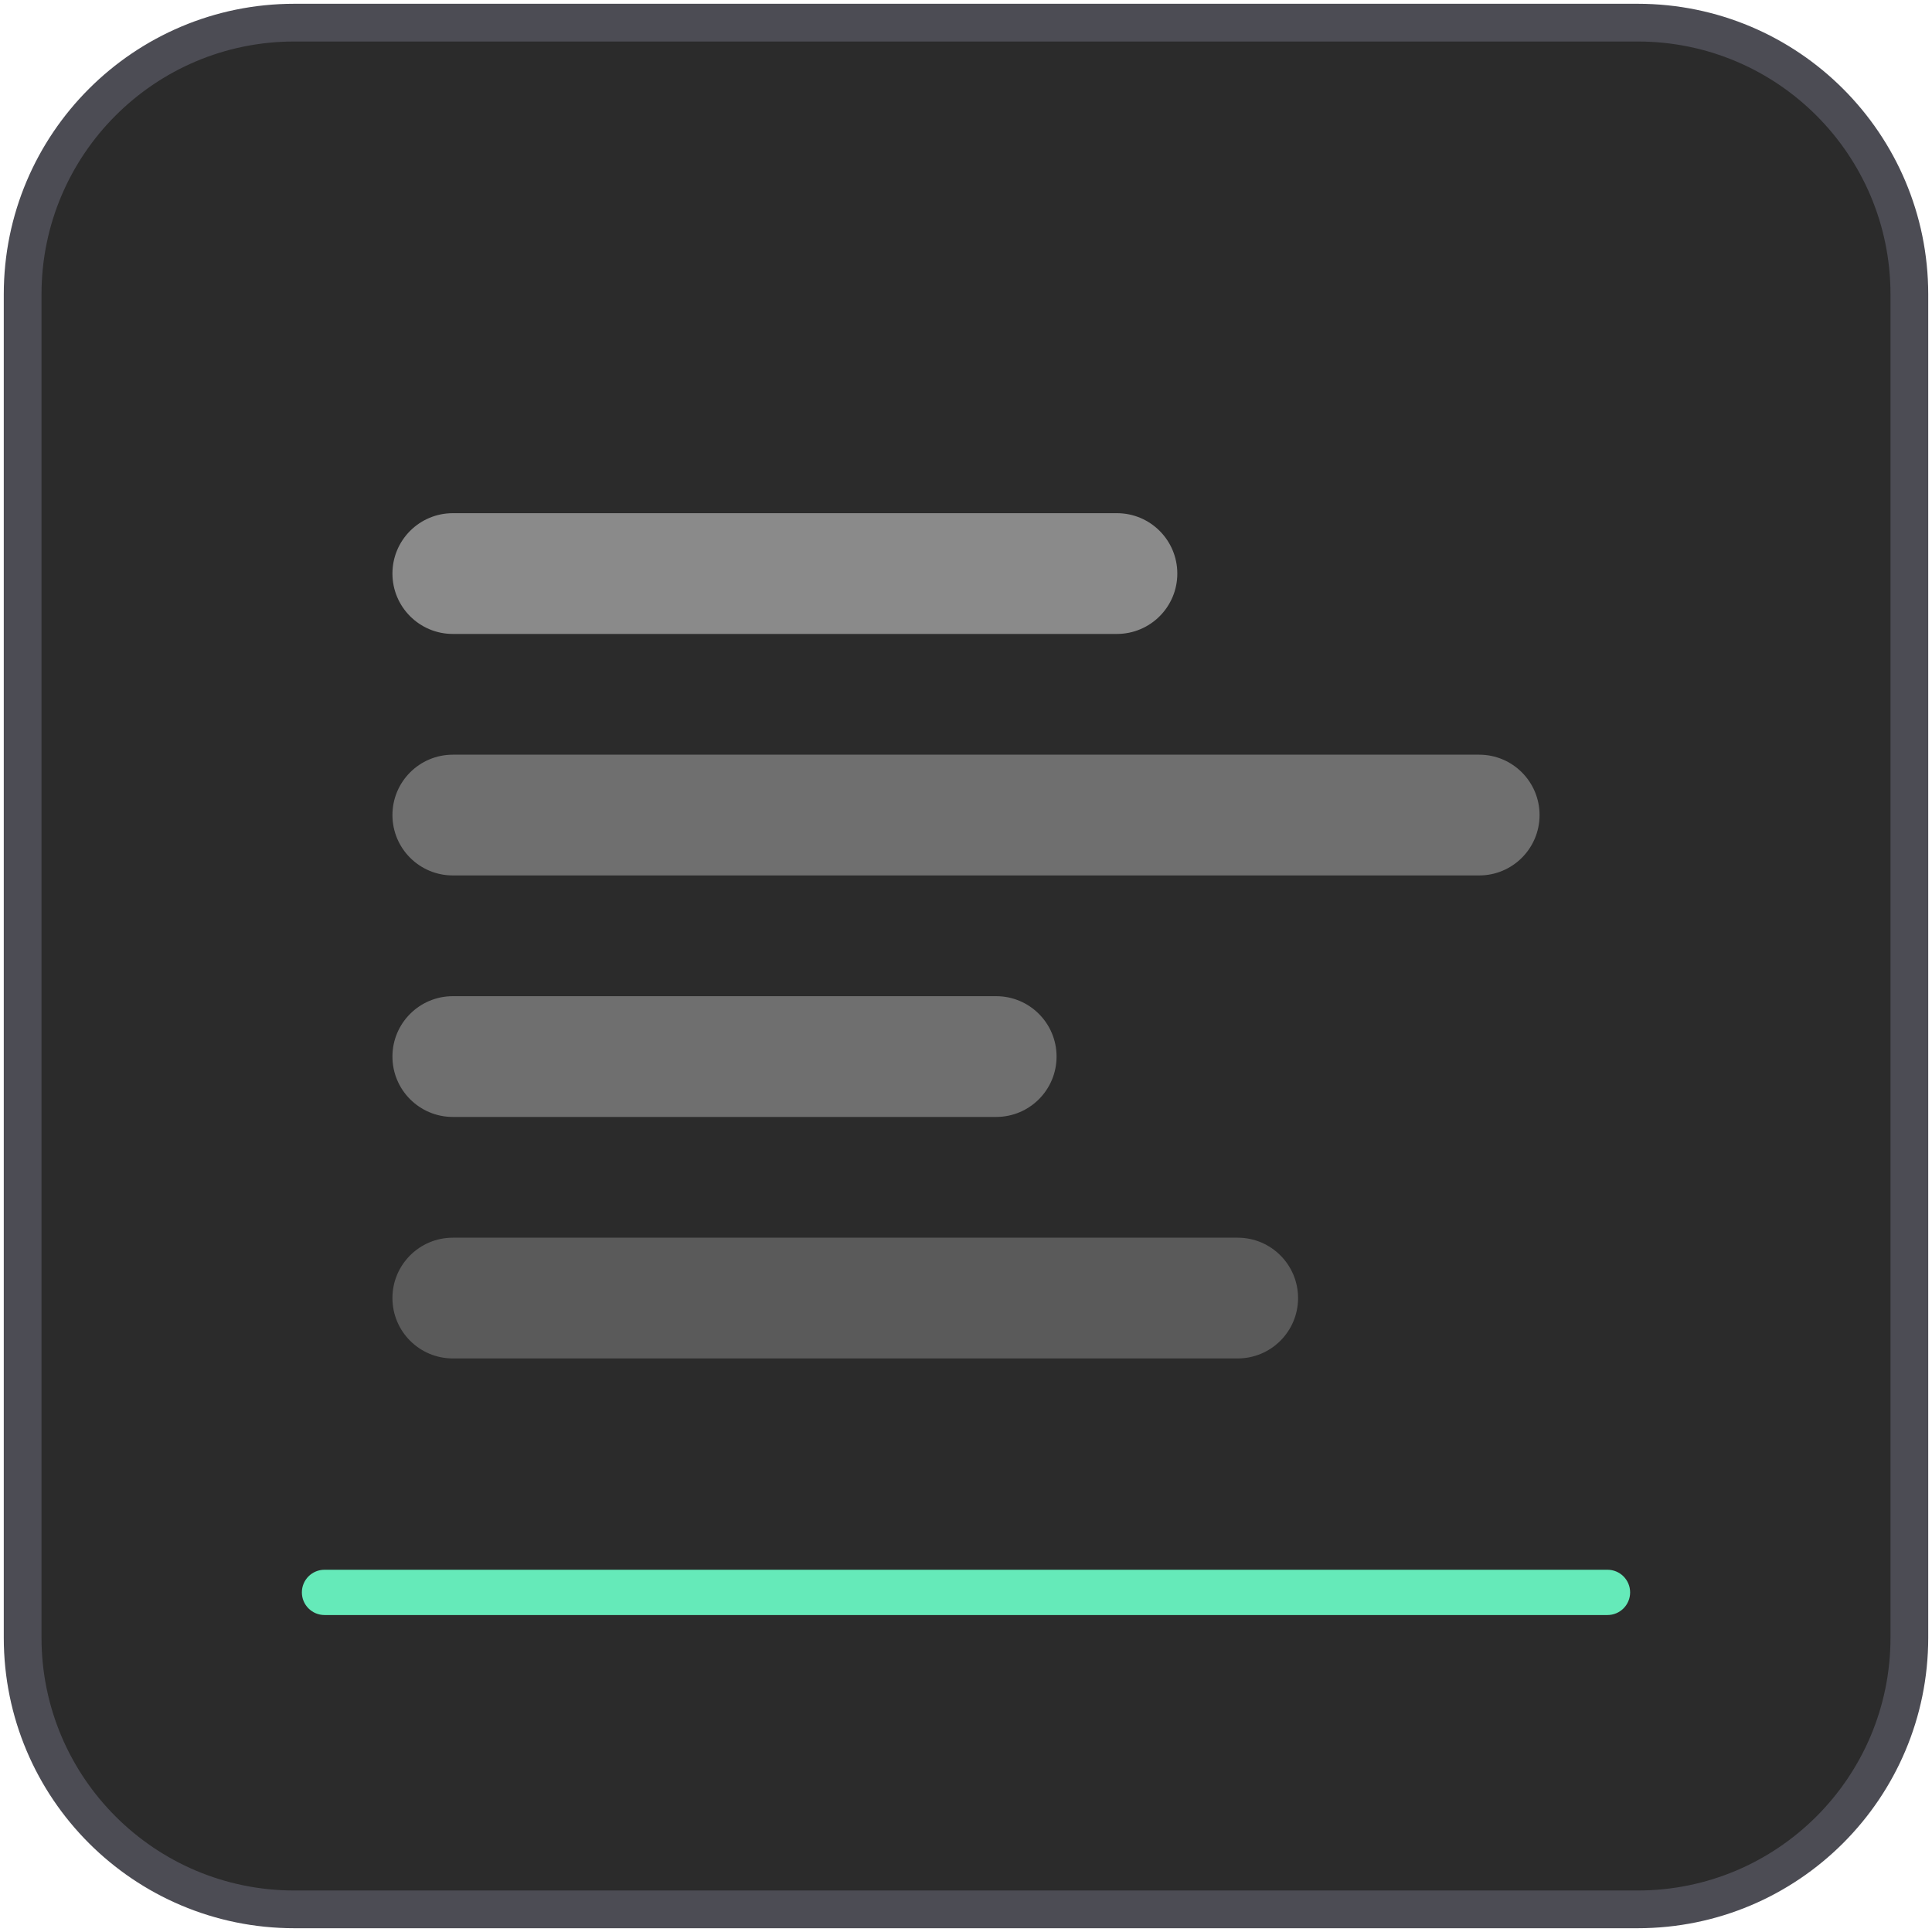
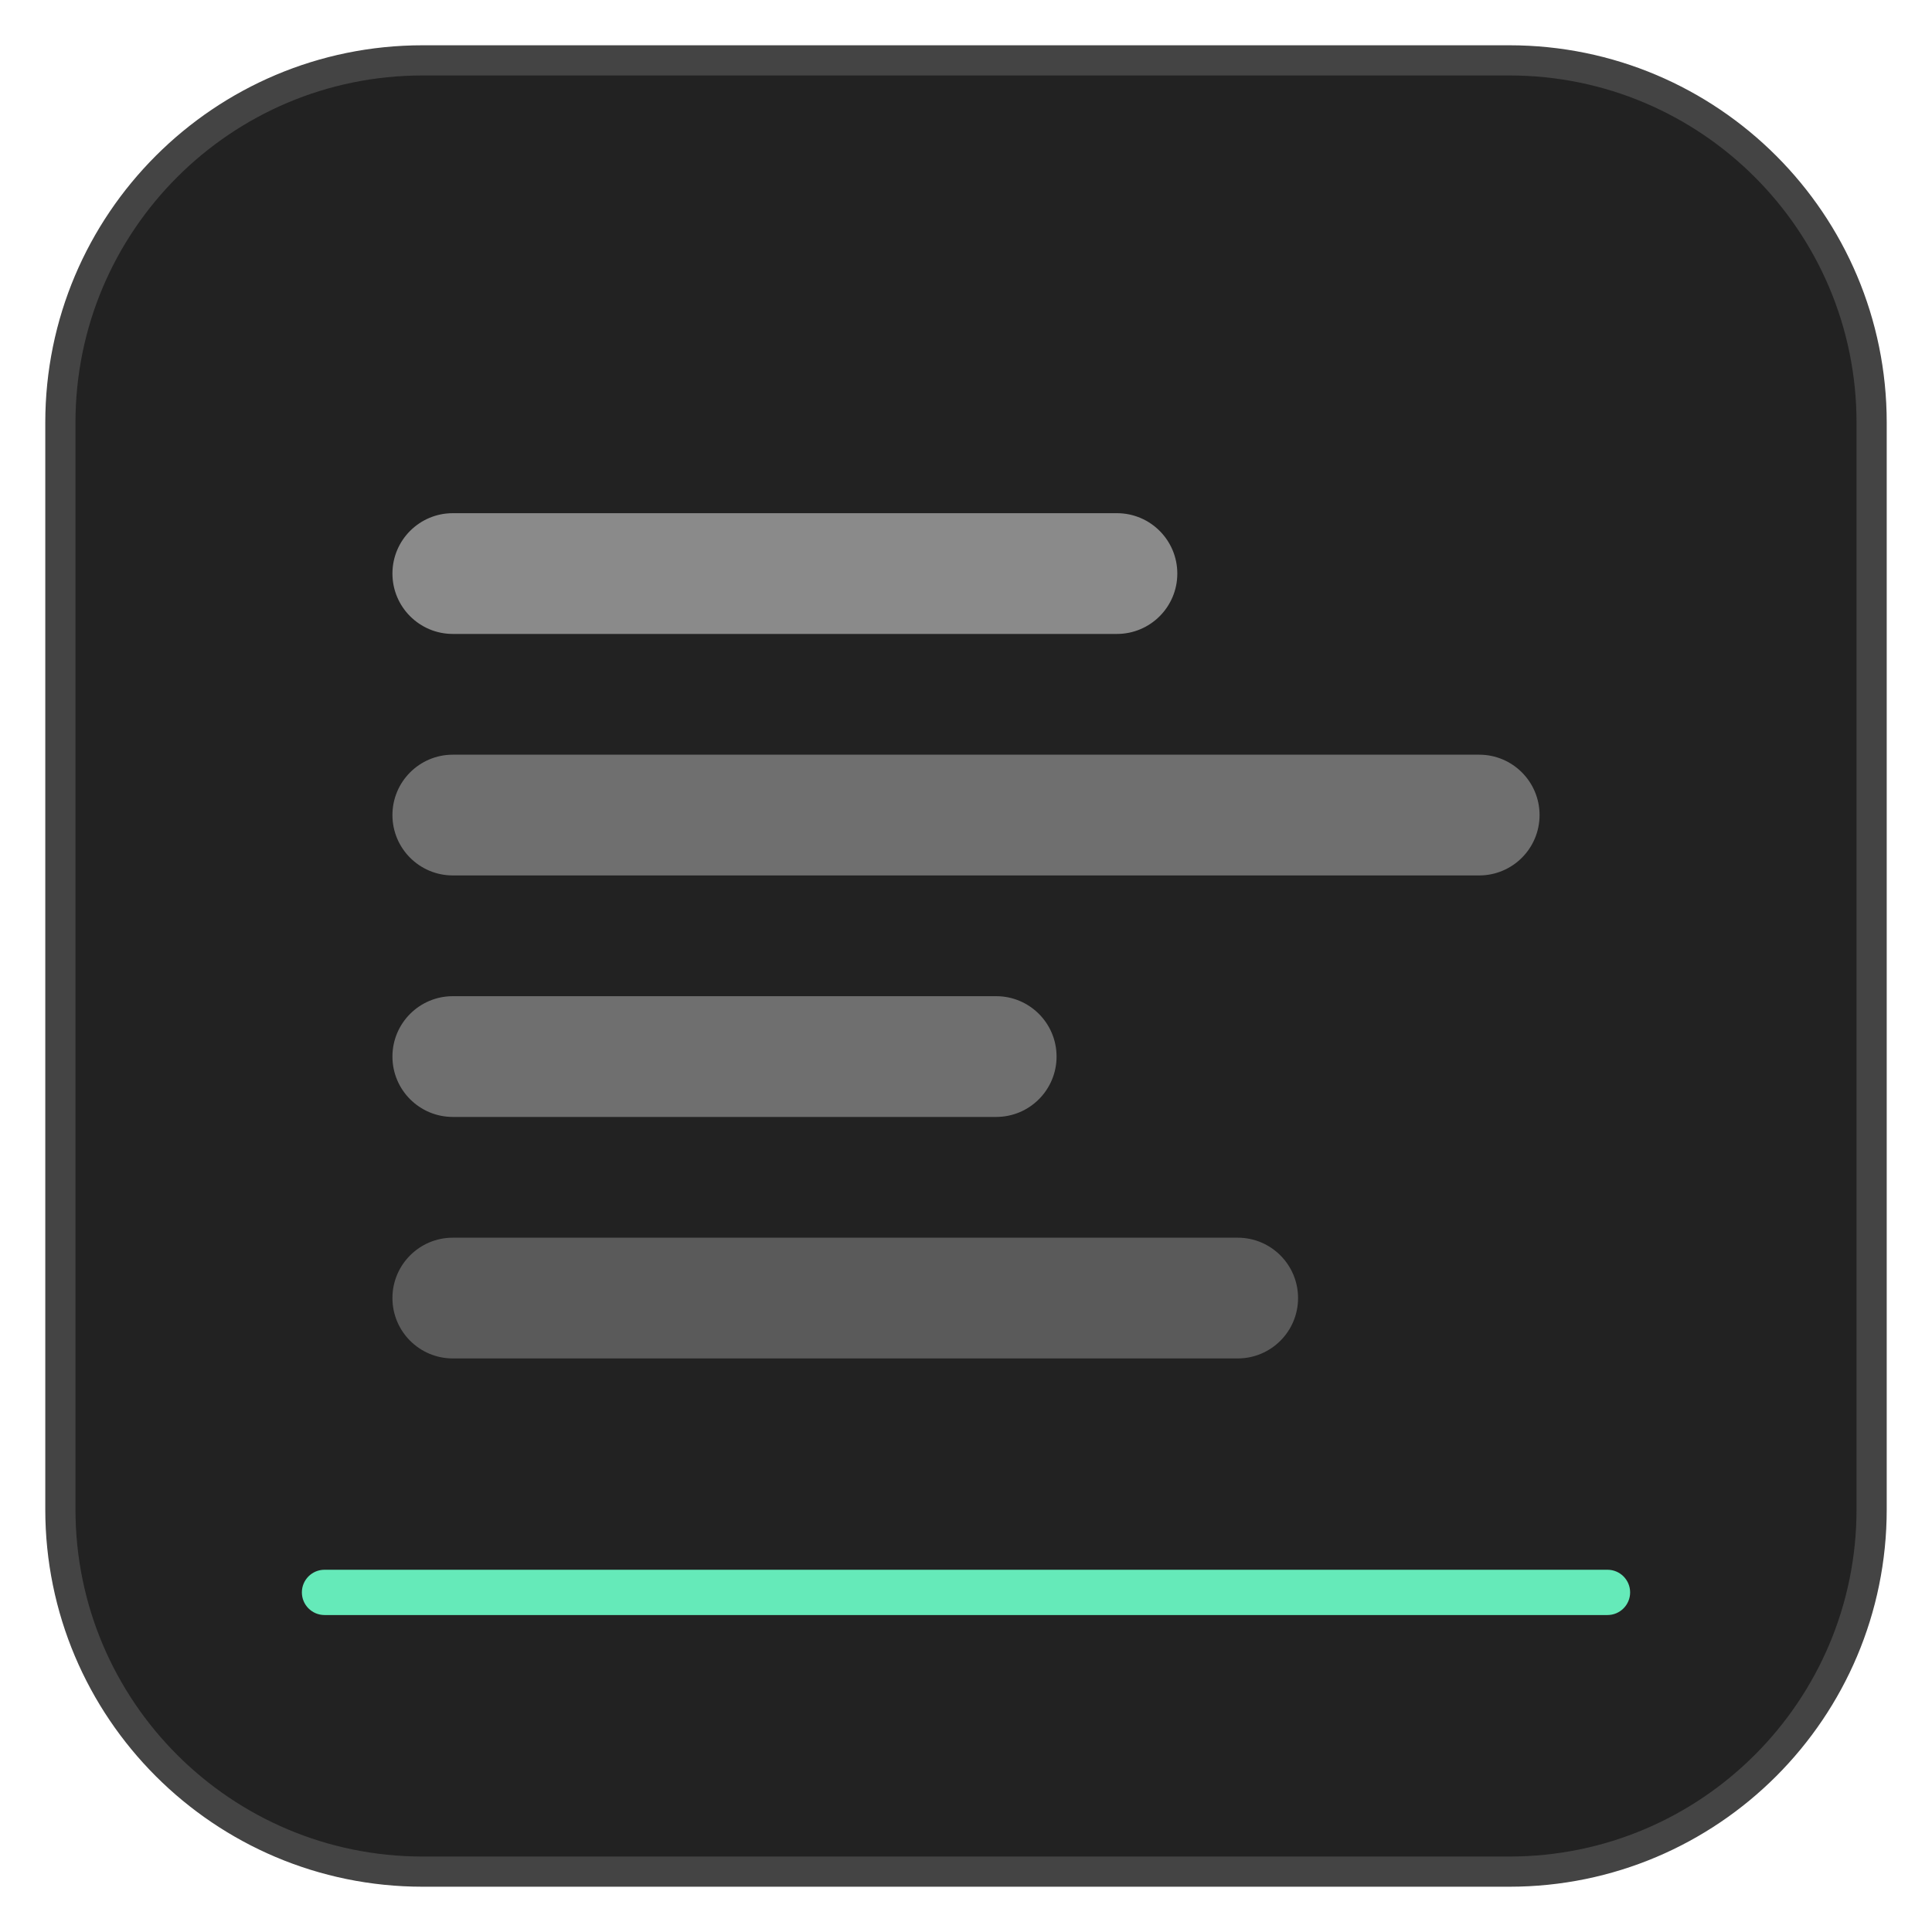
<svg xmlns="http://www.w3.org/2000/svg" width="128" height="128" viewBox="0 0 128 128">
-   <rect x="1.5" y="1.5" width="125" height="125" rx="18" ry="18" fill="#2b2b2b" stroke="#4c4c54" stroke-width="2.5" />
+   <rect x="4" y="4" width="120" height="120" rx="24" ry="24" fill="#222222" stroke="#444444" stroke-width="2" />
  <rect x="26" y="34" width="52" height="8" rx="4" fill="#8a8a8a" />
  <rect x="26" y="50" width="76" height="8" rx="4" fill="#6f6f6f" />
  <rect x="26" y="66" width="44" height="8" rx="4" fill="#6f6f6f" />
  <rect x="26" y="82" width="60" height="8" rx="4" fill="#5a5a5a" />
  <rect x="20" y="104" width="88" height="3" rx="1.5" fill="#65EAB9" />
</svg>
